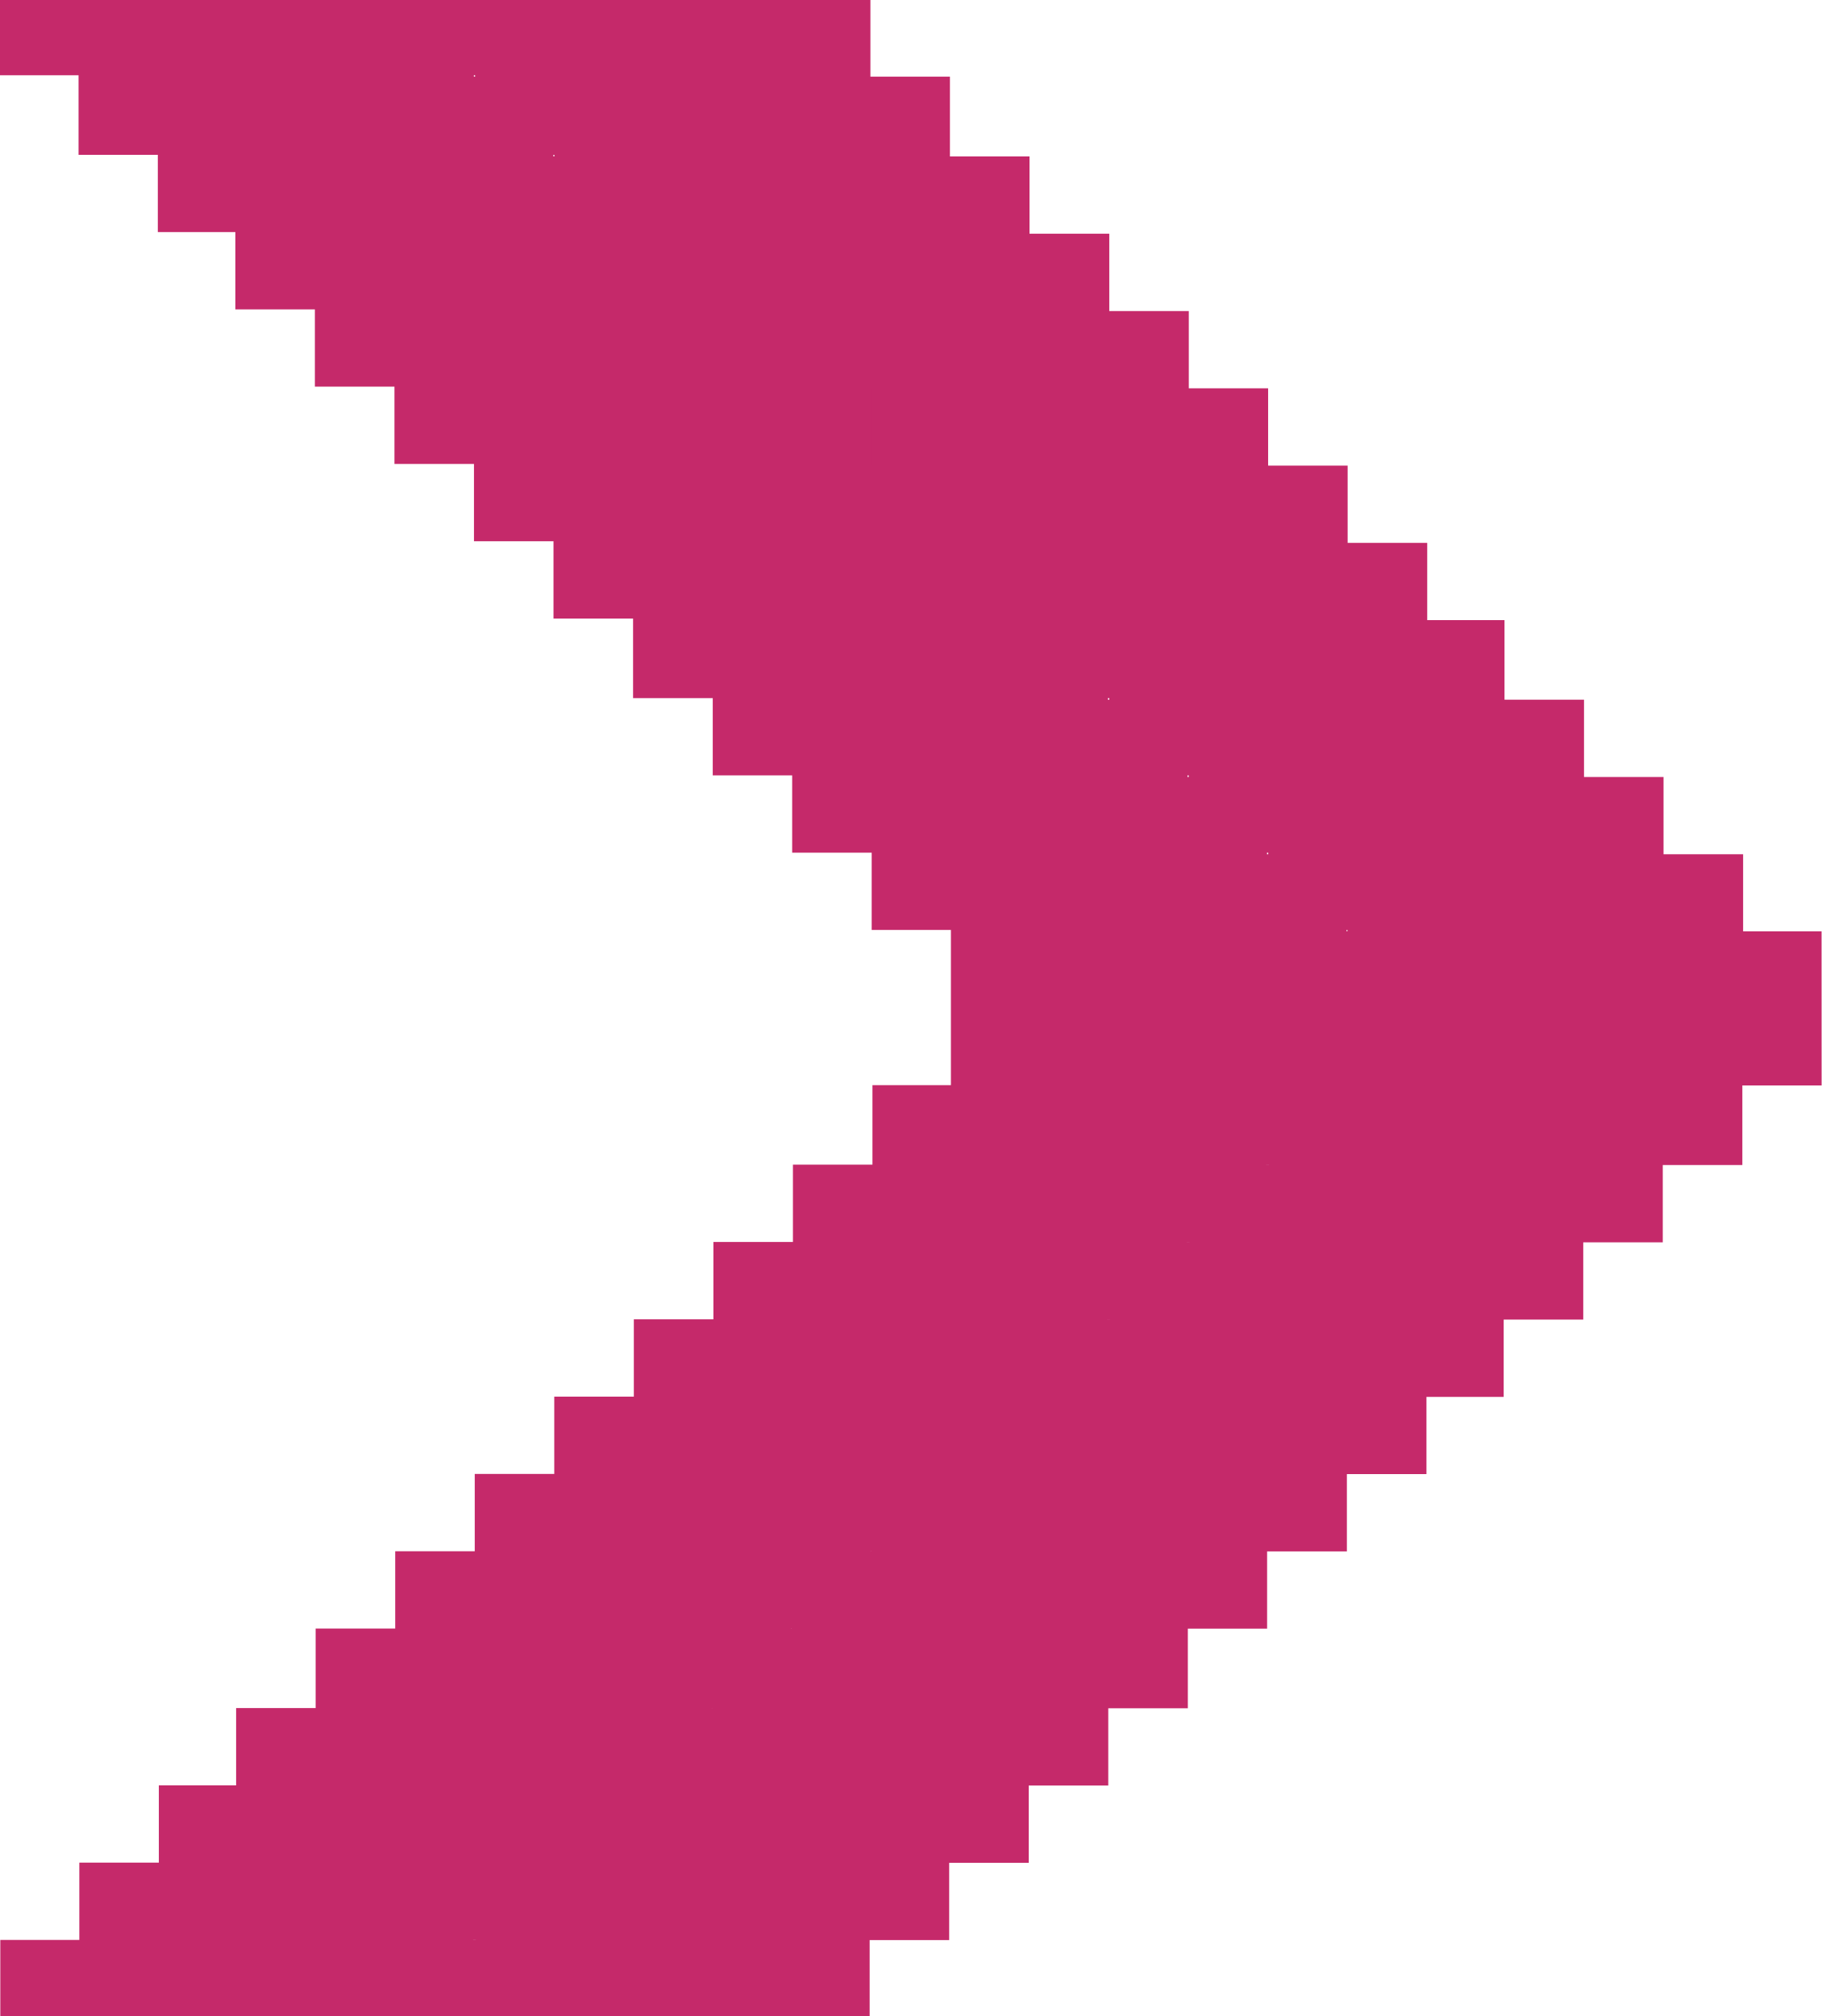
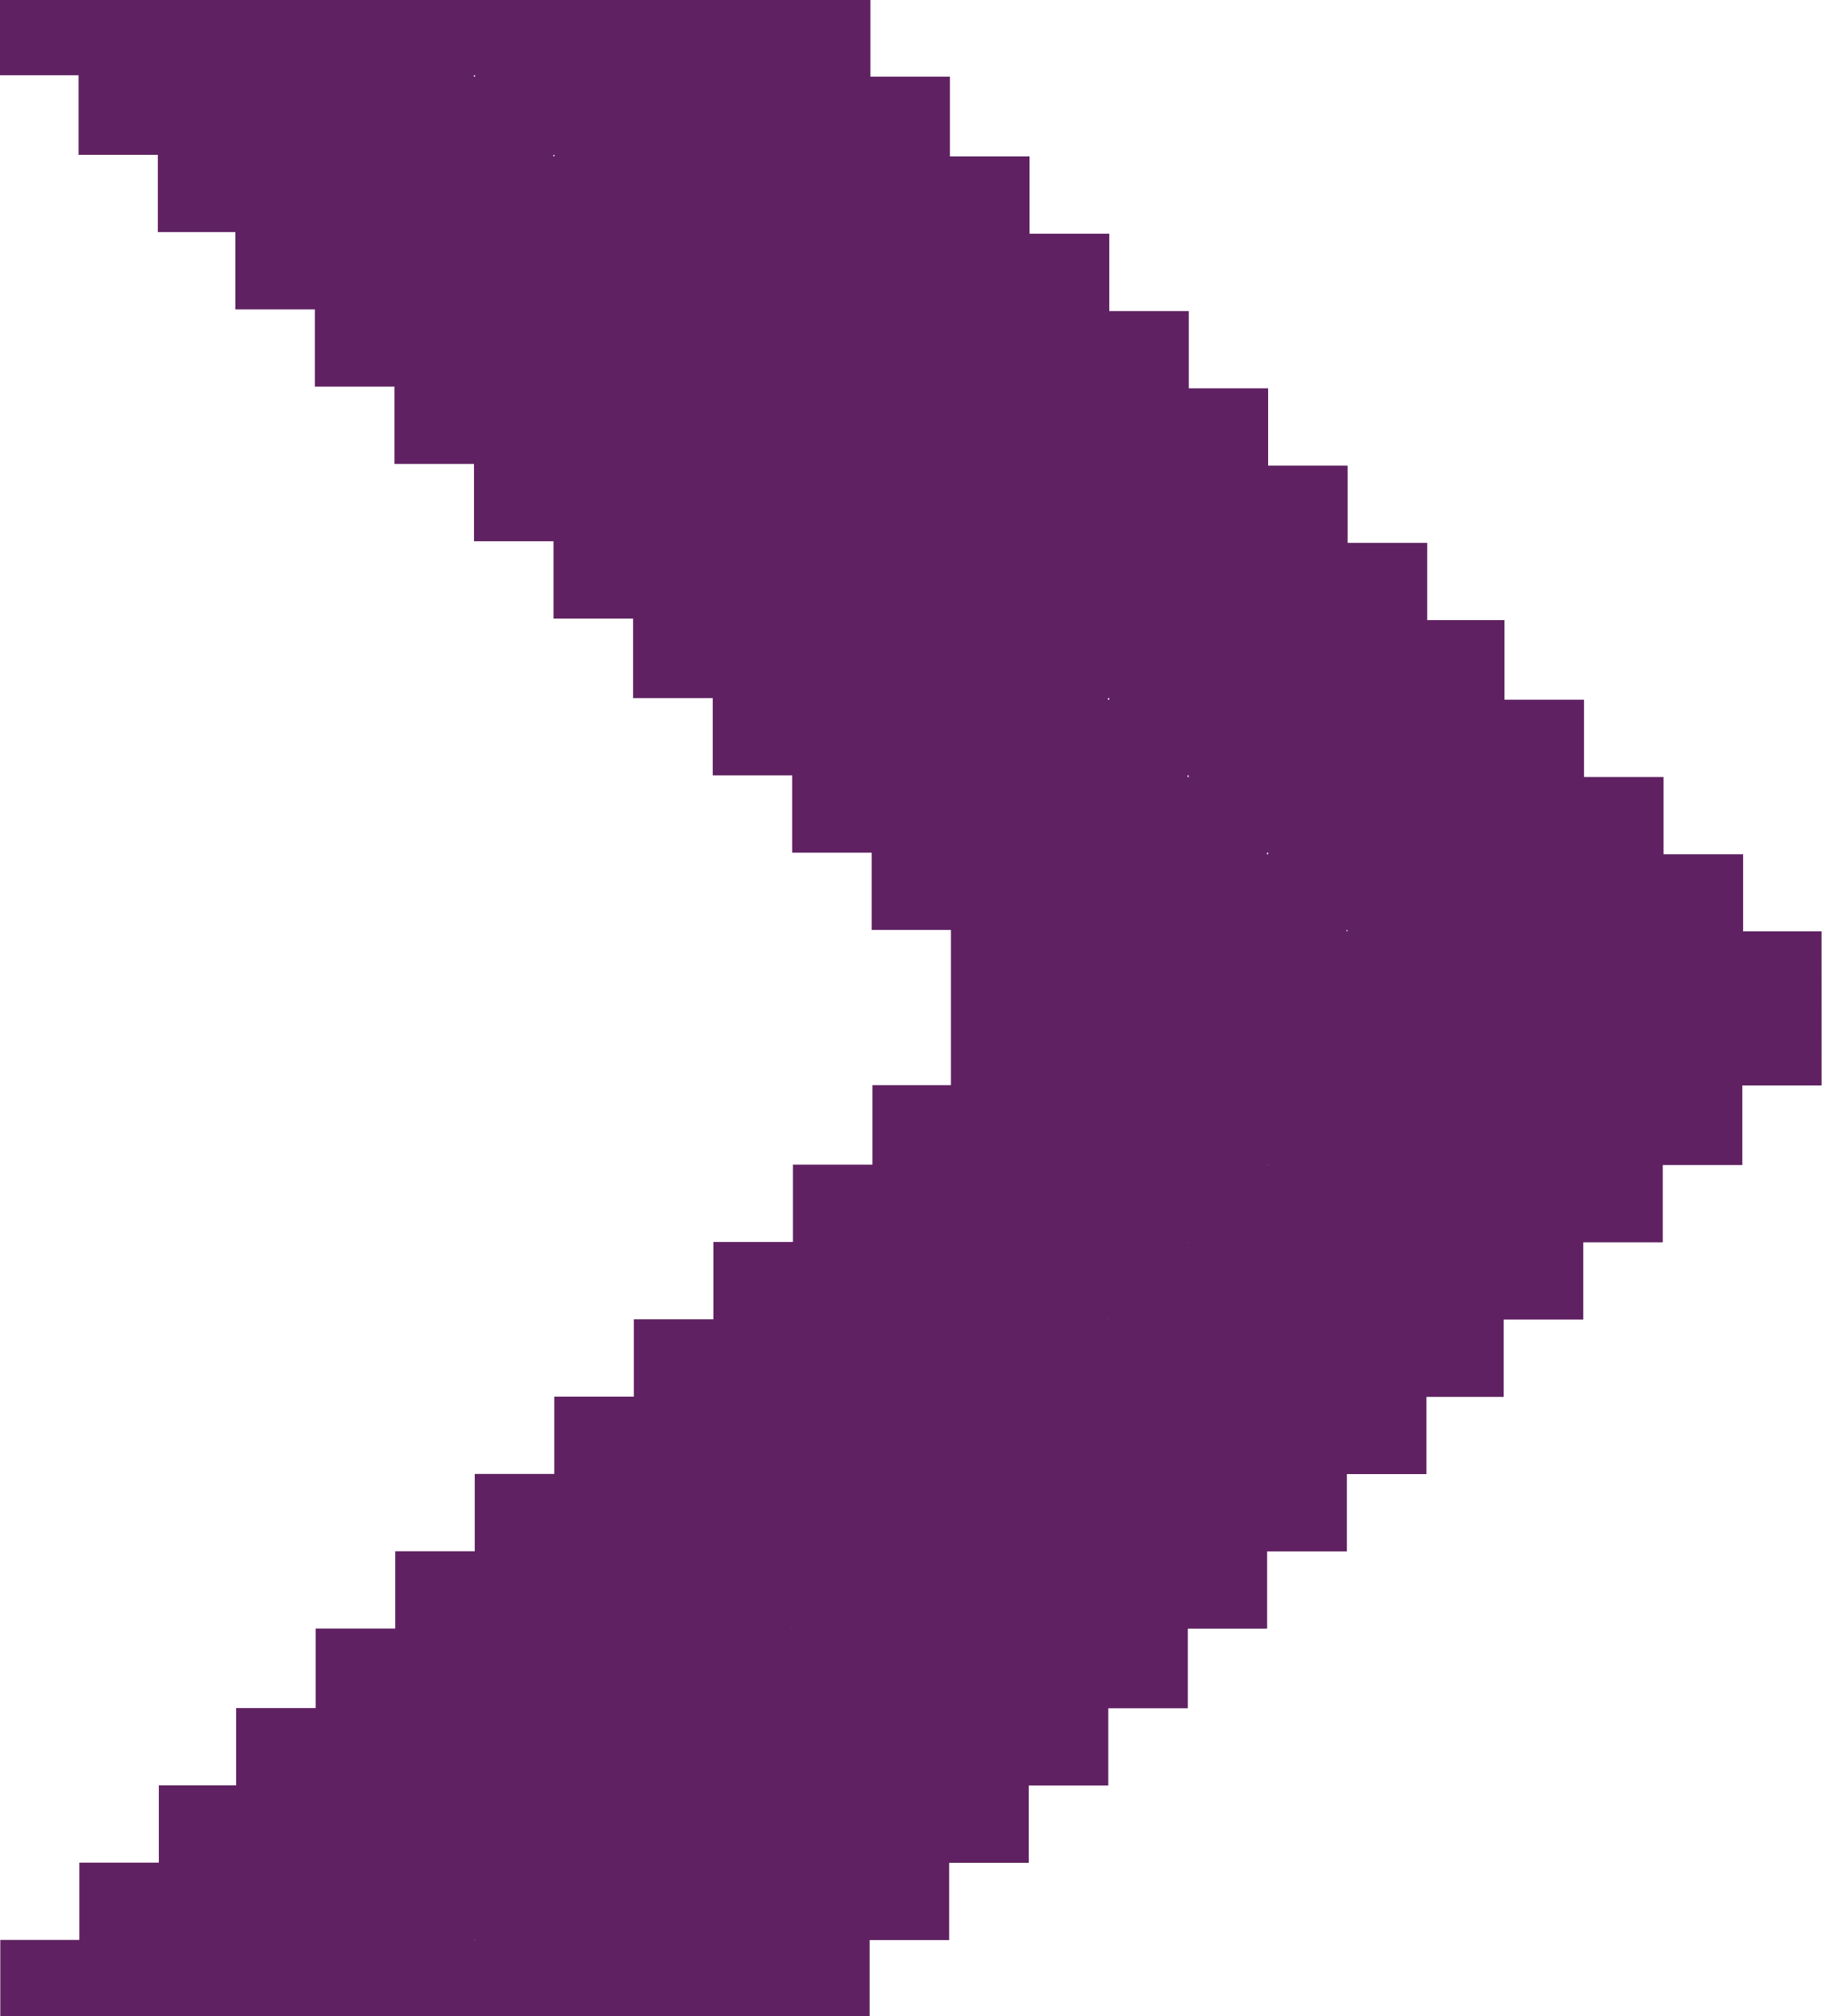
<svg xmlns="http://www.w3.org/2000/svg" id="Grupo_712" data-name="Grupo 712" width="35.781" height="39.589" viewBox="0 0 35.781 39.589">
-   <path id="Trazado_5554" data-name="Trazado 5554" d="M18.273,27.992V26.435H16.711V24.872H15.193V23.31H13.676V21.747H12.158V20.23H10.641V18.667H9.123V17.1H7.606V15.543H6.043V13.98H4.526V12.418H3.008V10.855H1.491V9.293H0V.006H1.494V1.558H3.012V3.12H4.529V4.638H6.047V6.2H7.609V7.763H9.127V9.325h1.518v1.562h1.518V12.45h1.518v1.563H15.2v1.562h1.518v1.562h1.562v1.541h3.047V17.122h1.517V15.56h1.518V14h1.518V12.435h1.562V10.872h1.518V9.31h1.518V7.748h1.518V6.185h1.517V4.623h1.518V3.1h1.518V1.543h1.562V0h1.483V9.308h-1.51v1.562H36.517v1.563H35V14H33.481v1.562H31.964V17.12H30.446v1.562H28.929v1.563H27.411v1.518H25.849v1.562H24.331v1.562H22.814V26.45H21.3v1.541Z" transform="translate(7.789 39.589) rotate(-90)" fill="#C5296A" />
-   <path id="Trazado_5555" data-name="Trazado 5555" d="M18.273,27.992V26.435H16.711V24.872H15.193V23.31H13.676V21.747H12.158V20.23H10.641V18.667H9.123V17.1H7.606V15.543H6.043V13.98H4.526V12.418H3.008V10.855H1.491V9.293H0V.006H1.494V1.558H3.012V3.12H4.529V4.638H6.047V6.2H7.609V7.763H9.127V9.325h1.518v1.562h1.518V12.45h1.518v1.563H15.2v1.562h1.518v1.562h1.562v1.541h3.047V17.122h1.517V15.56h1.518V14h1.518V12.435h1.562V10.872h1.518V9.31h1.518V7.748h1.518V6.185h1.517V4.623h1.518V3.1h1.518V1.543h1.562V0h1.483V9.308h-1.51v1.562H36.517v1.563H35V14H33.481v1.562H31.964V17.12H30.446v1.562H28.929v1.563H27.411v1.518H25.849v1.562H24.331v1.562H22.814V26.45H21.3v1.541Z" transform="translate(0 39.589) rotate(-90)" fill="#C5296A" />
+   <path id="Trazado_5554" data-name="Trazado 5554" d="M18.273,27.992V26.435H16.711V24.872H15.193V23.31H13.676V21.747H12.158V20.23H10.641V18.667H9.123V17.1H7.606V15.543H6.043V13.98H4.526V12.418H3.008V10.855H1.491V9.293H0V.006H1.494V1.558H3.012V3.12H4.529V4.638H6.047V6.2H7.609V7.763H9.127V9.325h1.518v1.562h1.518V12.45h1.518v1.563H15.2v1.562h1.518v1.562h1.562v1.541h3.047V17.122h1.517V15.56h1.518V14h1.518V12.435h1.562V10.872h1.518V9.31h1.518V7.748h1.518V6.185h1.517V4.623h1.518V3.1h1.518V1.543h1.562V0h1.483V9.308h-1.51v1.562H36.517v1.563H35V14H33.481v1.562H31.964V17.12H30.446v1.562H28.929v1.563H27.411v1.518H25.849v1.562H24.331v1.562H22.814V26.45H21.3v1.541Z" transform="translate(7.789 39.589) rotate(-90)" fill="#5F2161" />
+   <path id="Trazado_5555" data-name="Trazado 5555" d="M18.273,27.992V26.435H16.711V24.872H15.193V23.31H13.676V21.747H12.158V20.23H10.641V18.667H9.123V17.1H7.606V15.543H6.043V13.98H4.526V12.418H3.008V10.855H1.491V9.293H0V.006H1.494V1.558H3.012V3.12H4.529V4.638H6.047V6.2H7.609V7.763H9.127V9.325h1.518v1.562h1.518V12.45h1.518v1.563H15.2v1.562h1.518v1.562h1.562v1.541h3.047V17.122h1.517V15.56h1.518V14h1.518V12.435h1.562V10.872h1.518V9.31h1.518V7.748h1.518V6.185h1.517V4.623h1.518V3.1h1.518V1.543h1.562V0h1.483V9.308h-1.51v1.562H36.517v1.563H35V14H33.481v1.562H31.964V17.12H30.446v1.562H28.929v1.563H27.411v1.518H25.849v1.562H24.331v1.562H22.814V26.45H21.3v1.541Z" transform="translate(0 39.589) rotate(-90)" fill="#5F2161" />
</svg>
